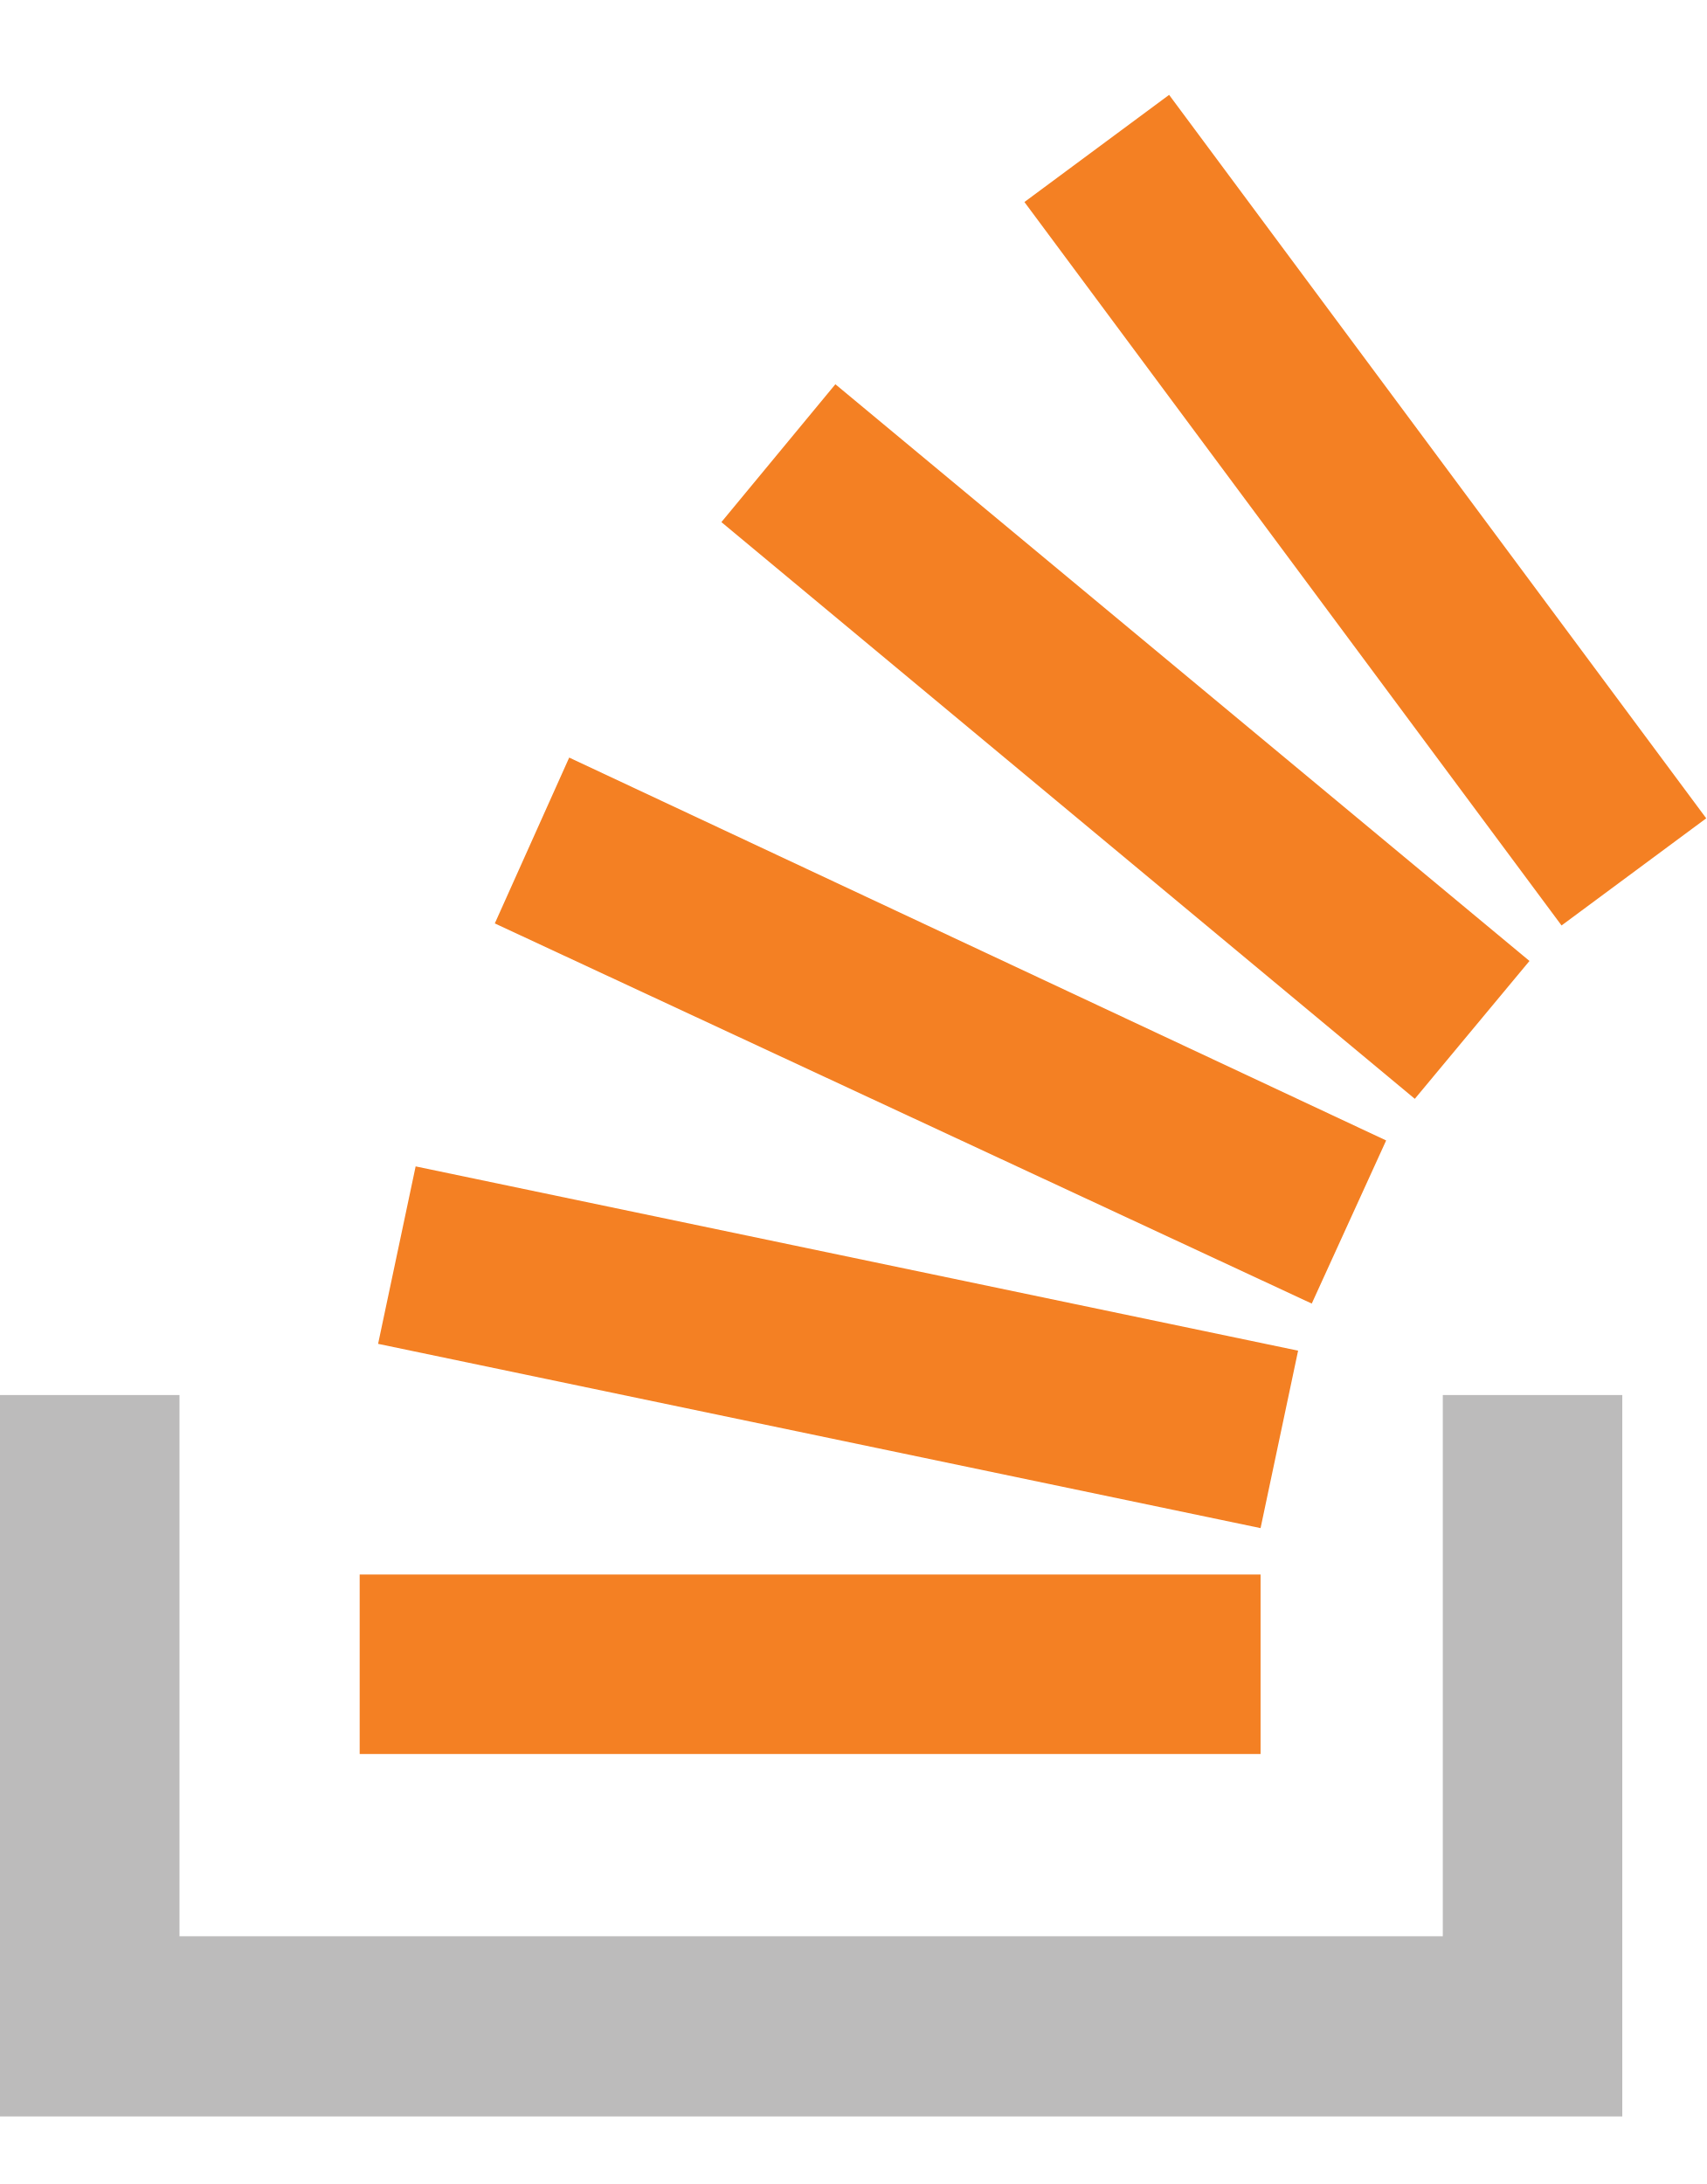
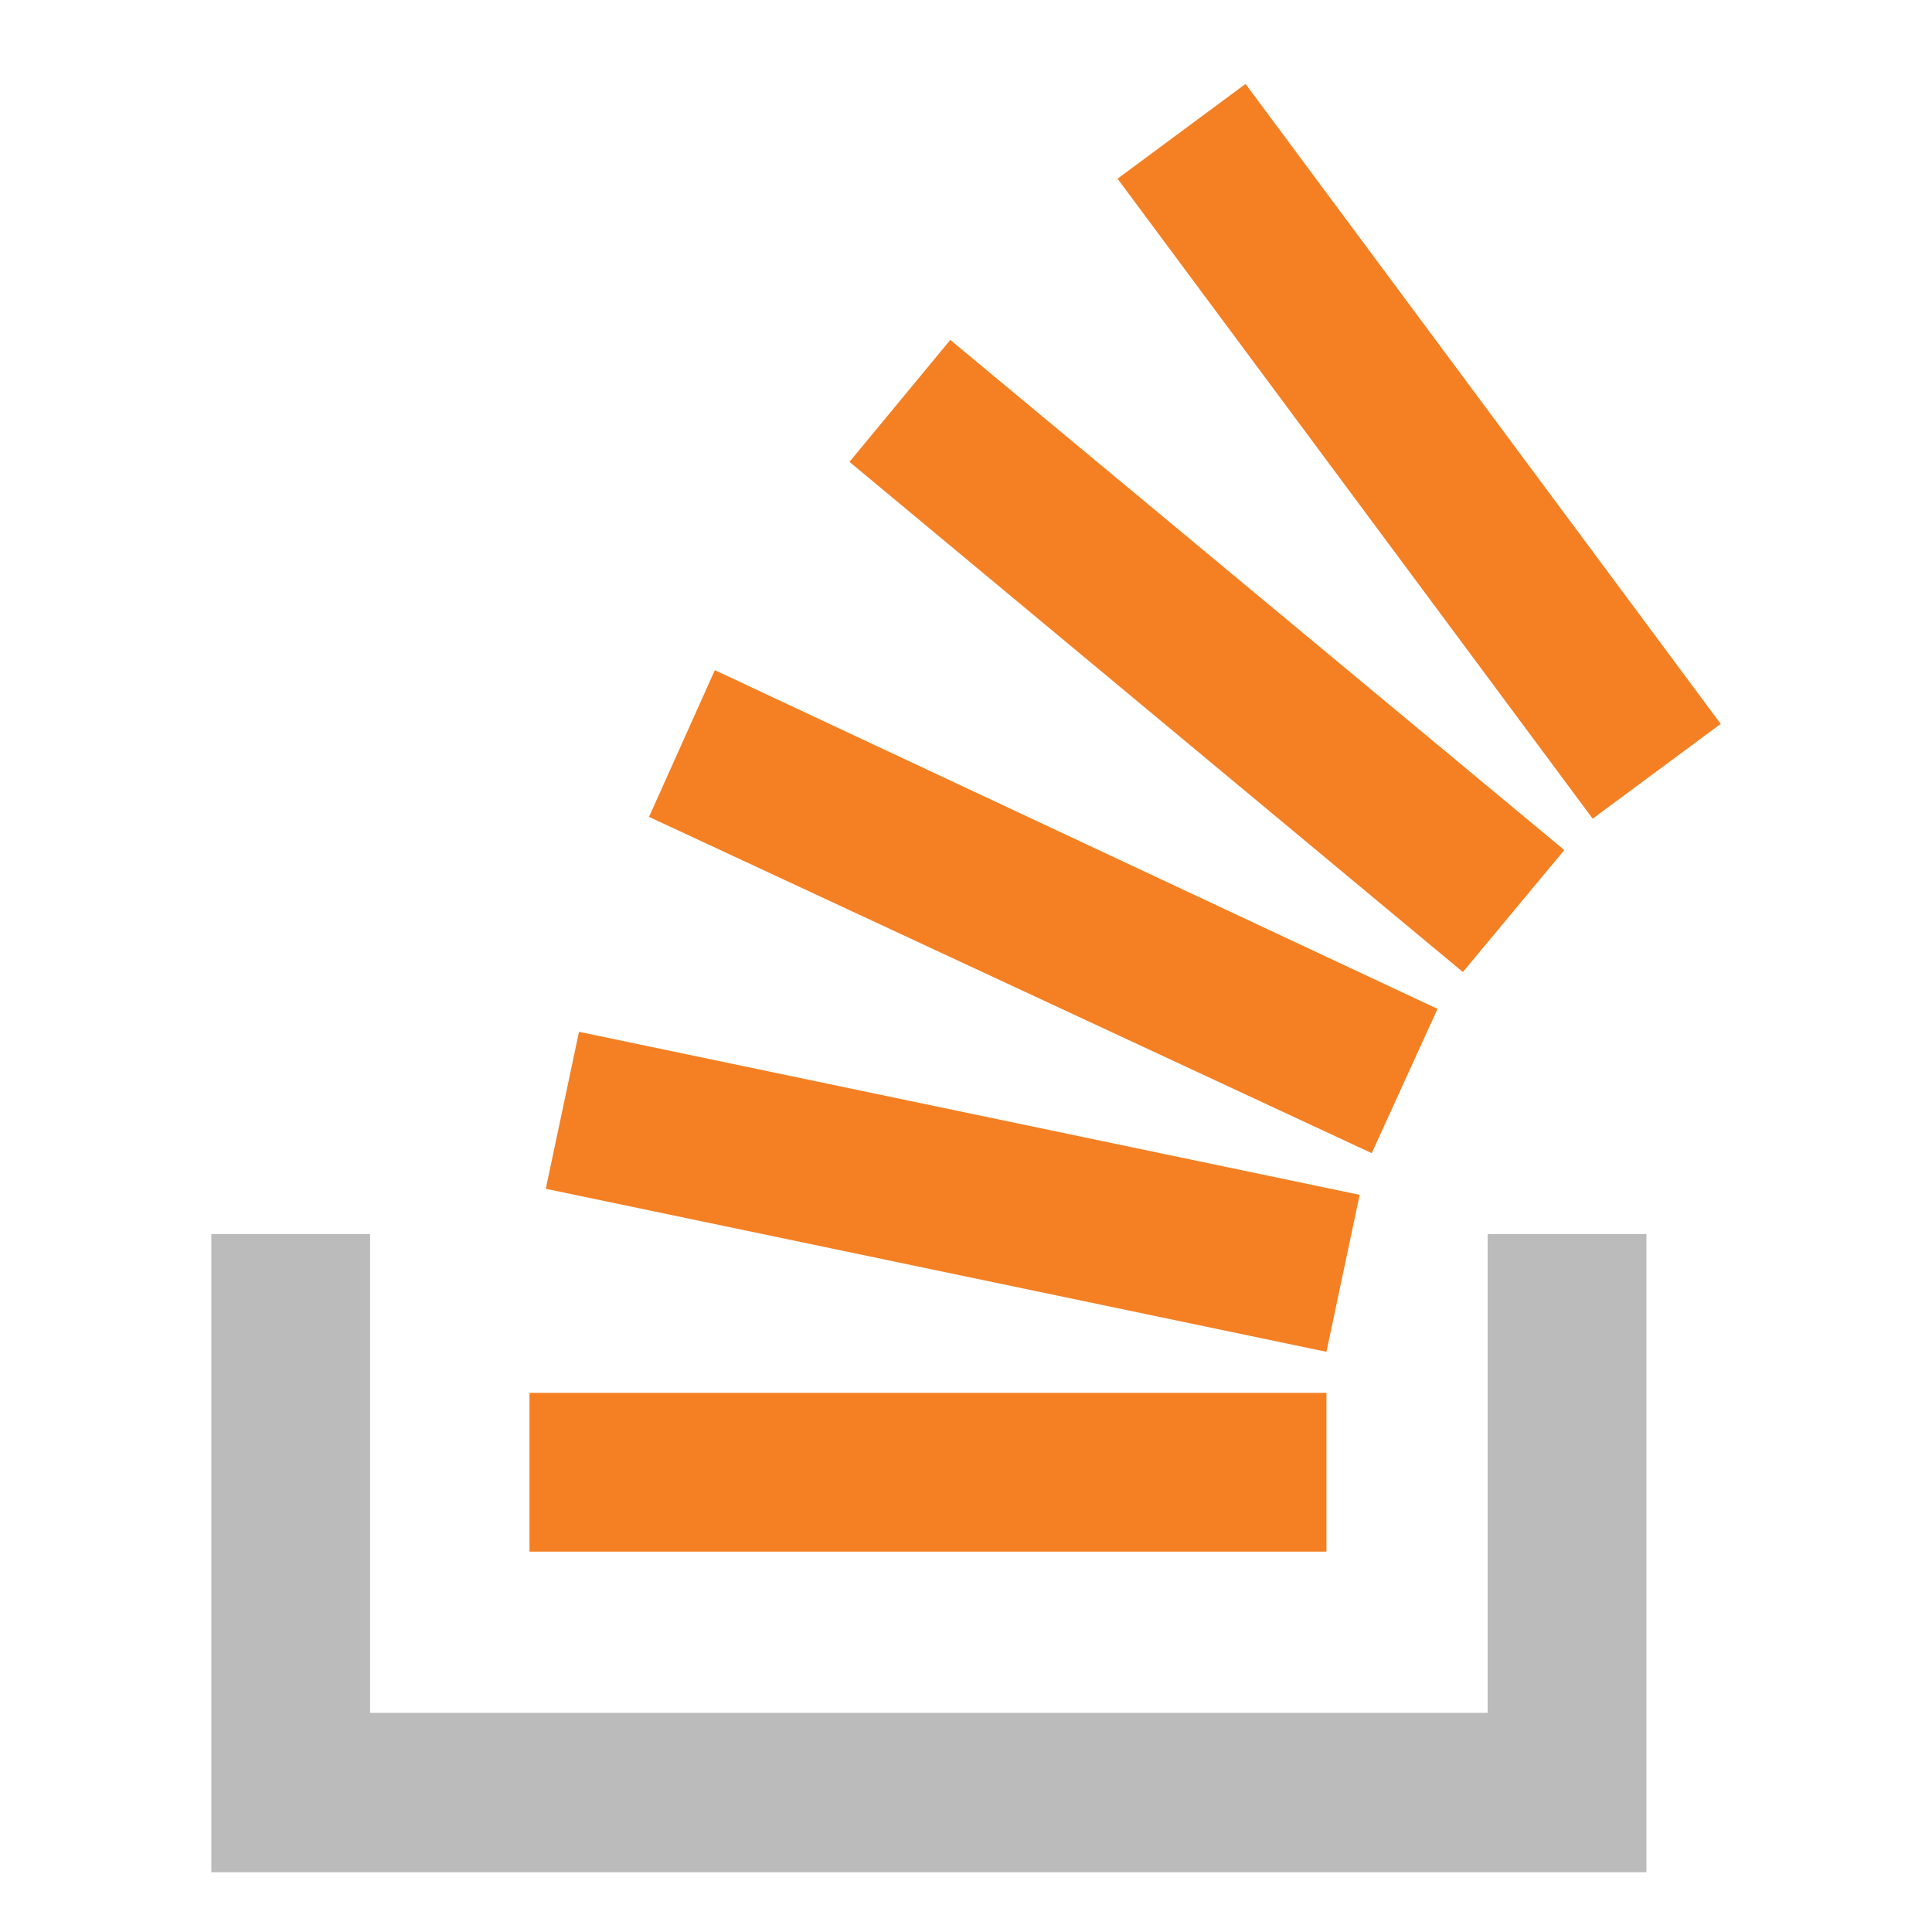
- <svg xmlns="http://www.w3.org/2000/svg" version="1.1" id="Layer_1" x="0px" y="0px" viewBox="0 0 25 32" style="enable-background:new 0 0 25 32;" xml:space="preserve">
-   <style type="text/css">
+ <svg xmlns="http://www.w3.org/2000/svg" version="1.1" id="Layer_1" x="0px" y="0px" viewBox="0 0 32 32" xml:space="preserve" width="32" height="32">
+   <defs id="defs1" />
+   <style type="text/css" id="style1">
	.st0{fill:#BCBBBB;}
	.st1{fill:#F48023;}
</style>
-   <polygon class="st0" points="21.14,28.37 21.14,20.44 23.77,20.44 23.77,31.01 0,31.01 0,20.44 2.63,20.44 2.63,28.37 " />
-   <path class="st1" d="M5.54,19.69l12.93,2.7l0.55-2.6l-12.93-2.7L5.54,19.69z M7.25,13.53l11.97,5.57l1.09-2.39L8.34,11.1L7.25,13.53  z M10.57,7.65l10.16,8.45l1.68-2.02L12.24,5.63L10.57,7.65z M17.13,1.39l-2.12,1.57l7.87,10.6L25,11.99L17.13,1.39z M5.27,25.7h13.2  v-2.63H5.27V25.7z" />
+   <g id="g1" transform="translate(3.5)">
+     <polygon class="st0" points="0,31.01 0,20.44 2.63,20.44 2.63,28.37 21.14,28.37 21.14,20.44 23.77,20.44 23.77,31.01 " id="polygon1" />
+     <path class="st1" d="m 5.54,19.69 12.93,2.7 0.55,-2.6 -12.93,-2.7 z M 7.25,13.53 19.22,19.1 20.31,16.71 8.34,11.1 Z M 10.57,7.65 20.73,16.1 22.41,14.08 12.24,5.63 Z M 17.13,1.39 15.01,2.96 22.88,13.56 25,11.99 Z M 5.27,25.7 h 13.2 V 23.07 H 5.27 Z" id="path1" />
+   </g>
</svg>
